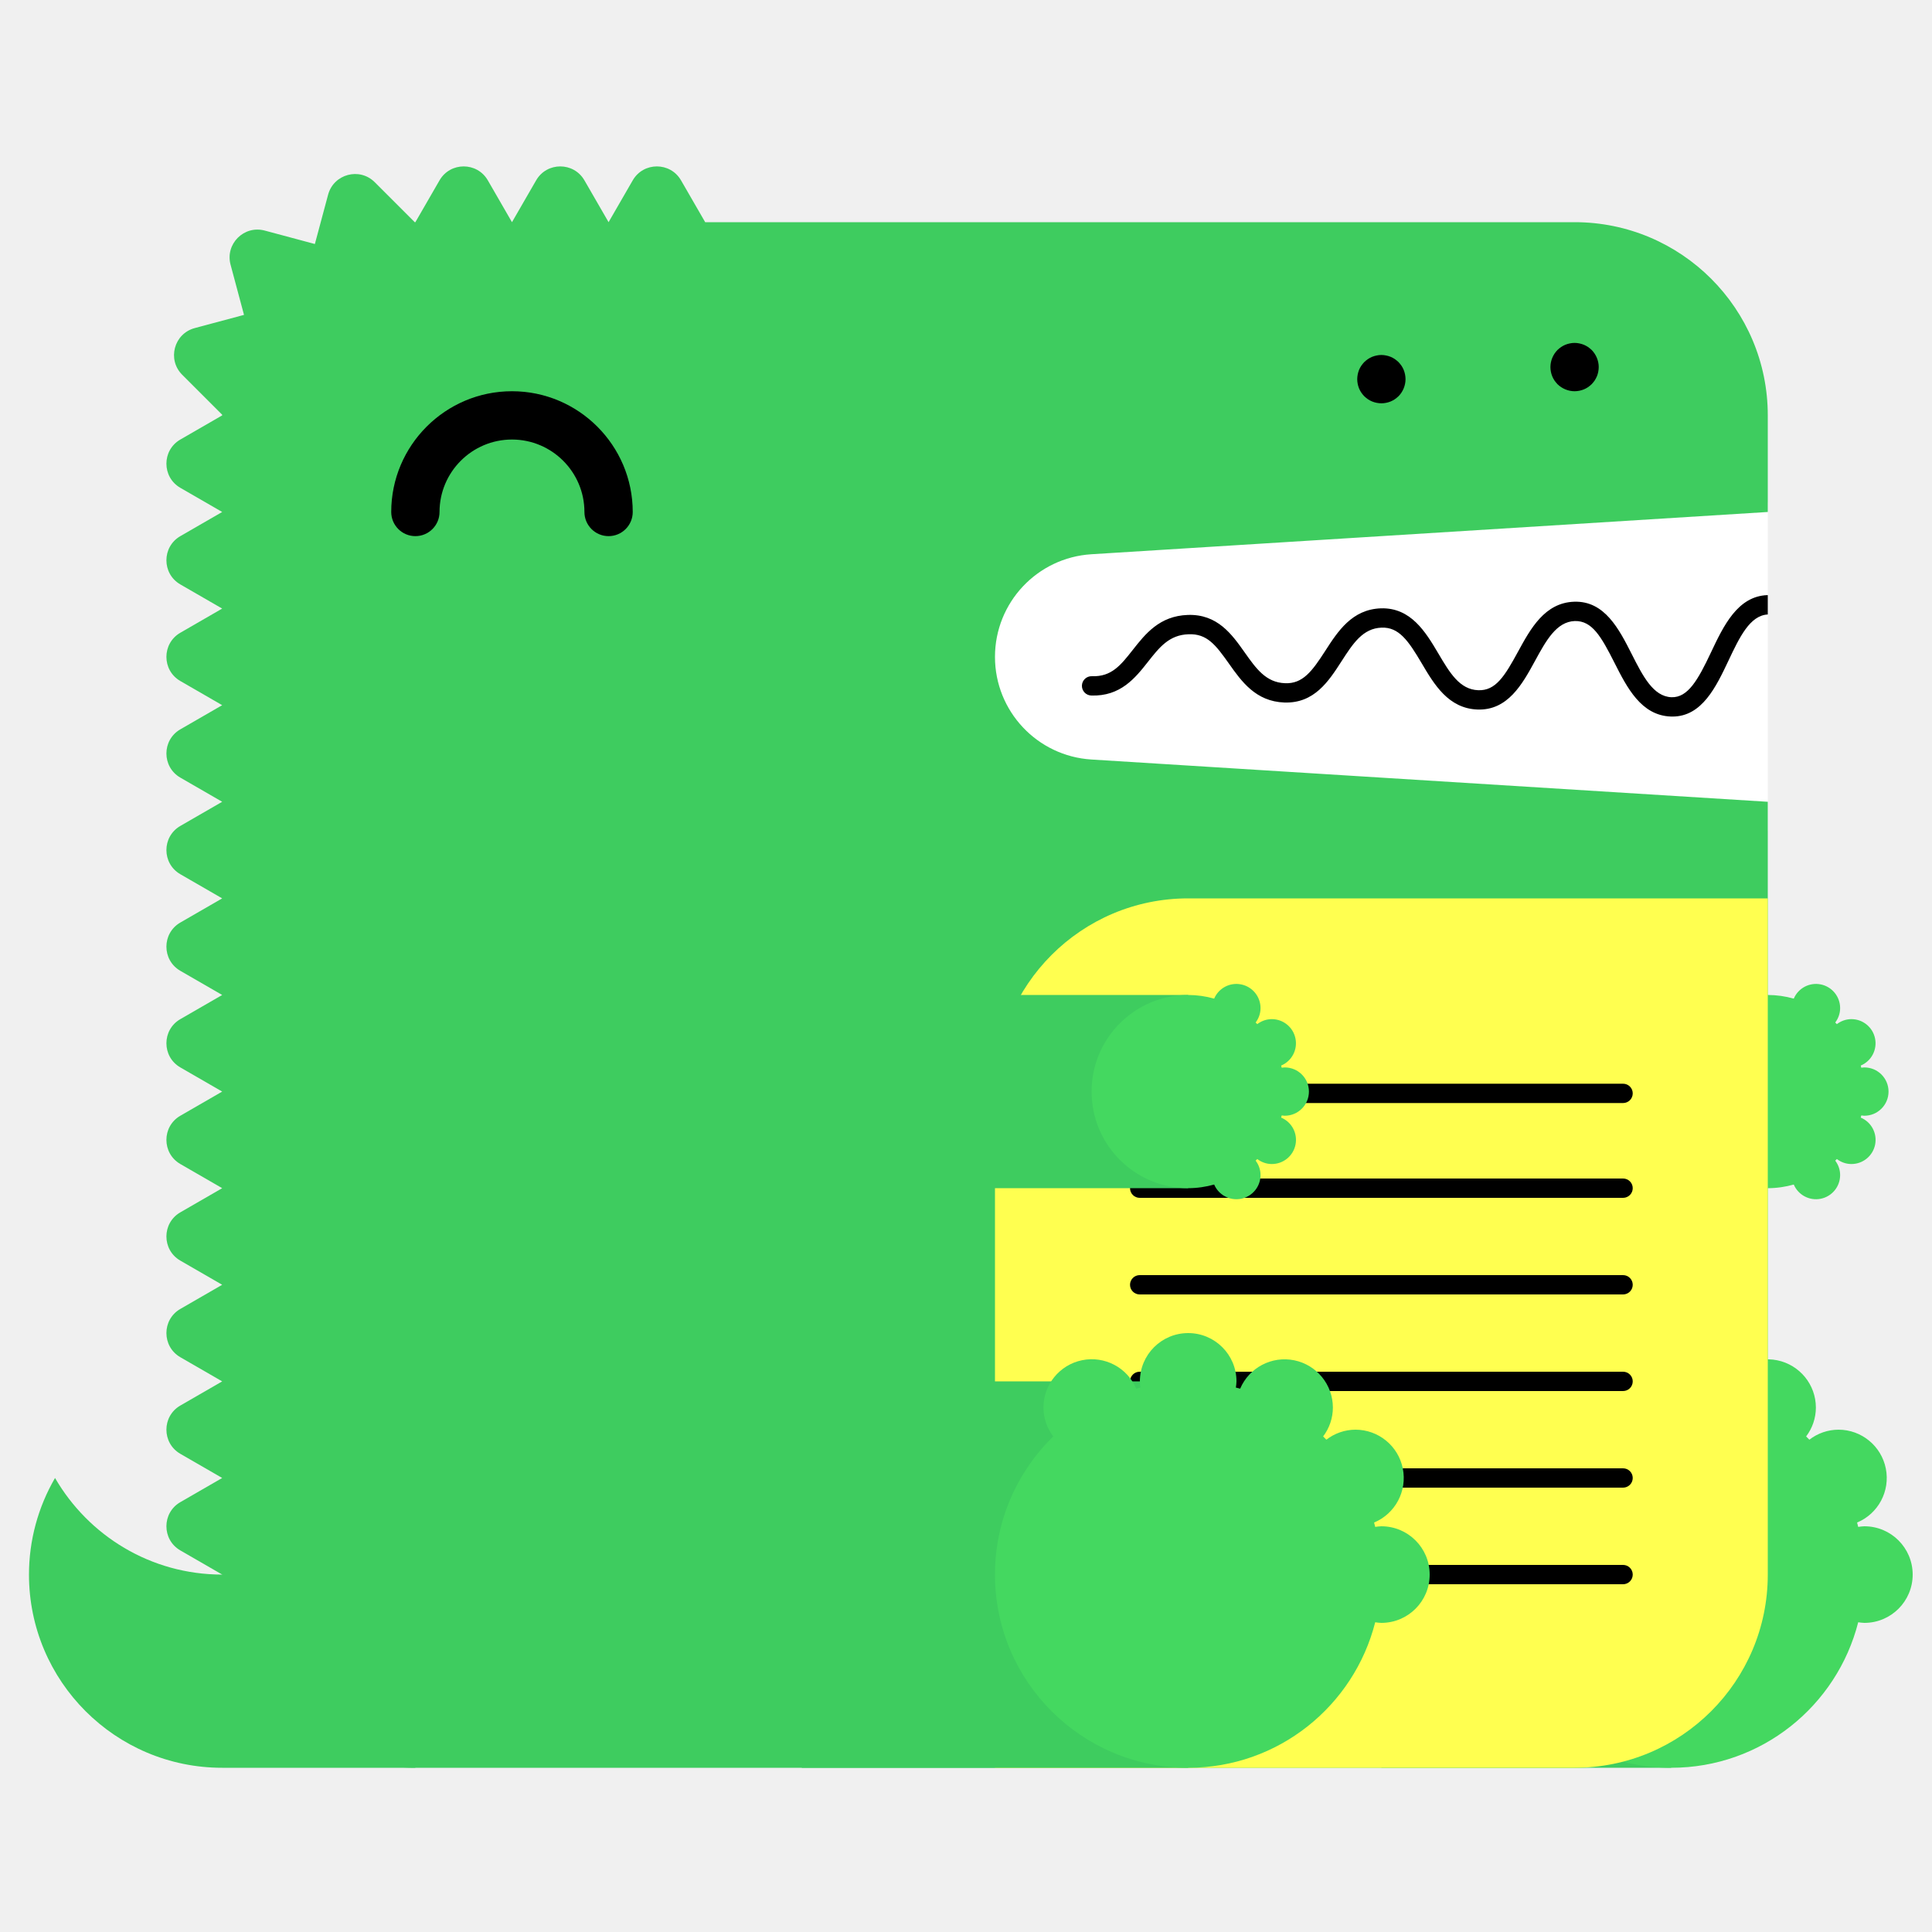
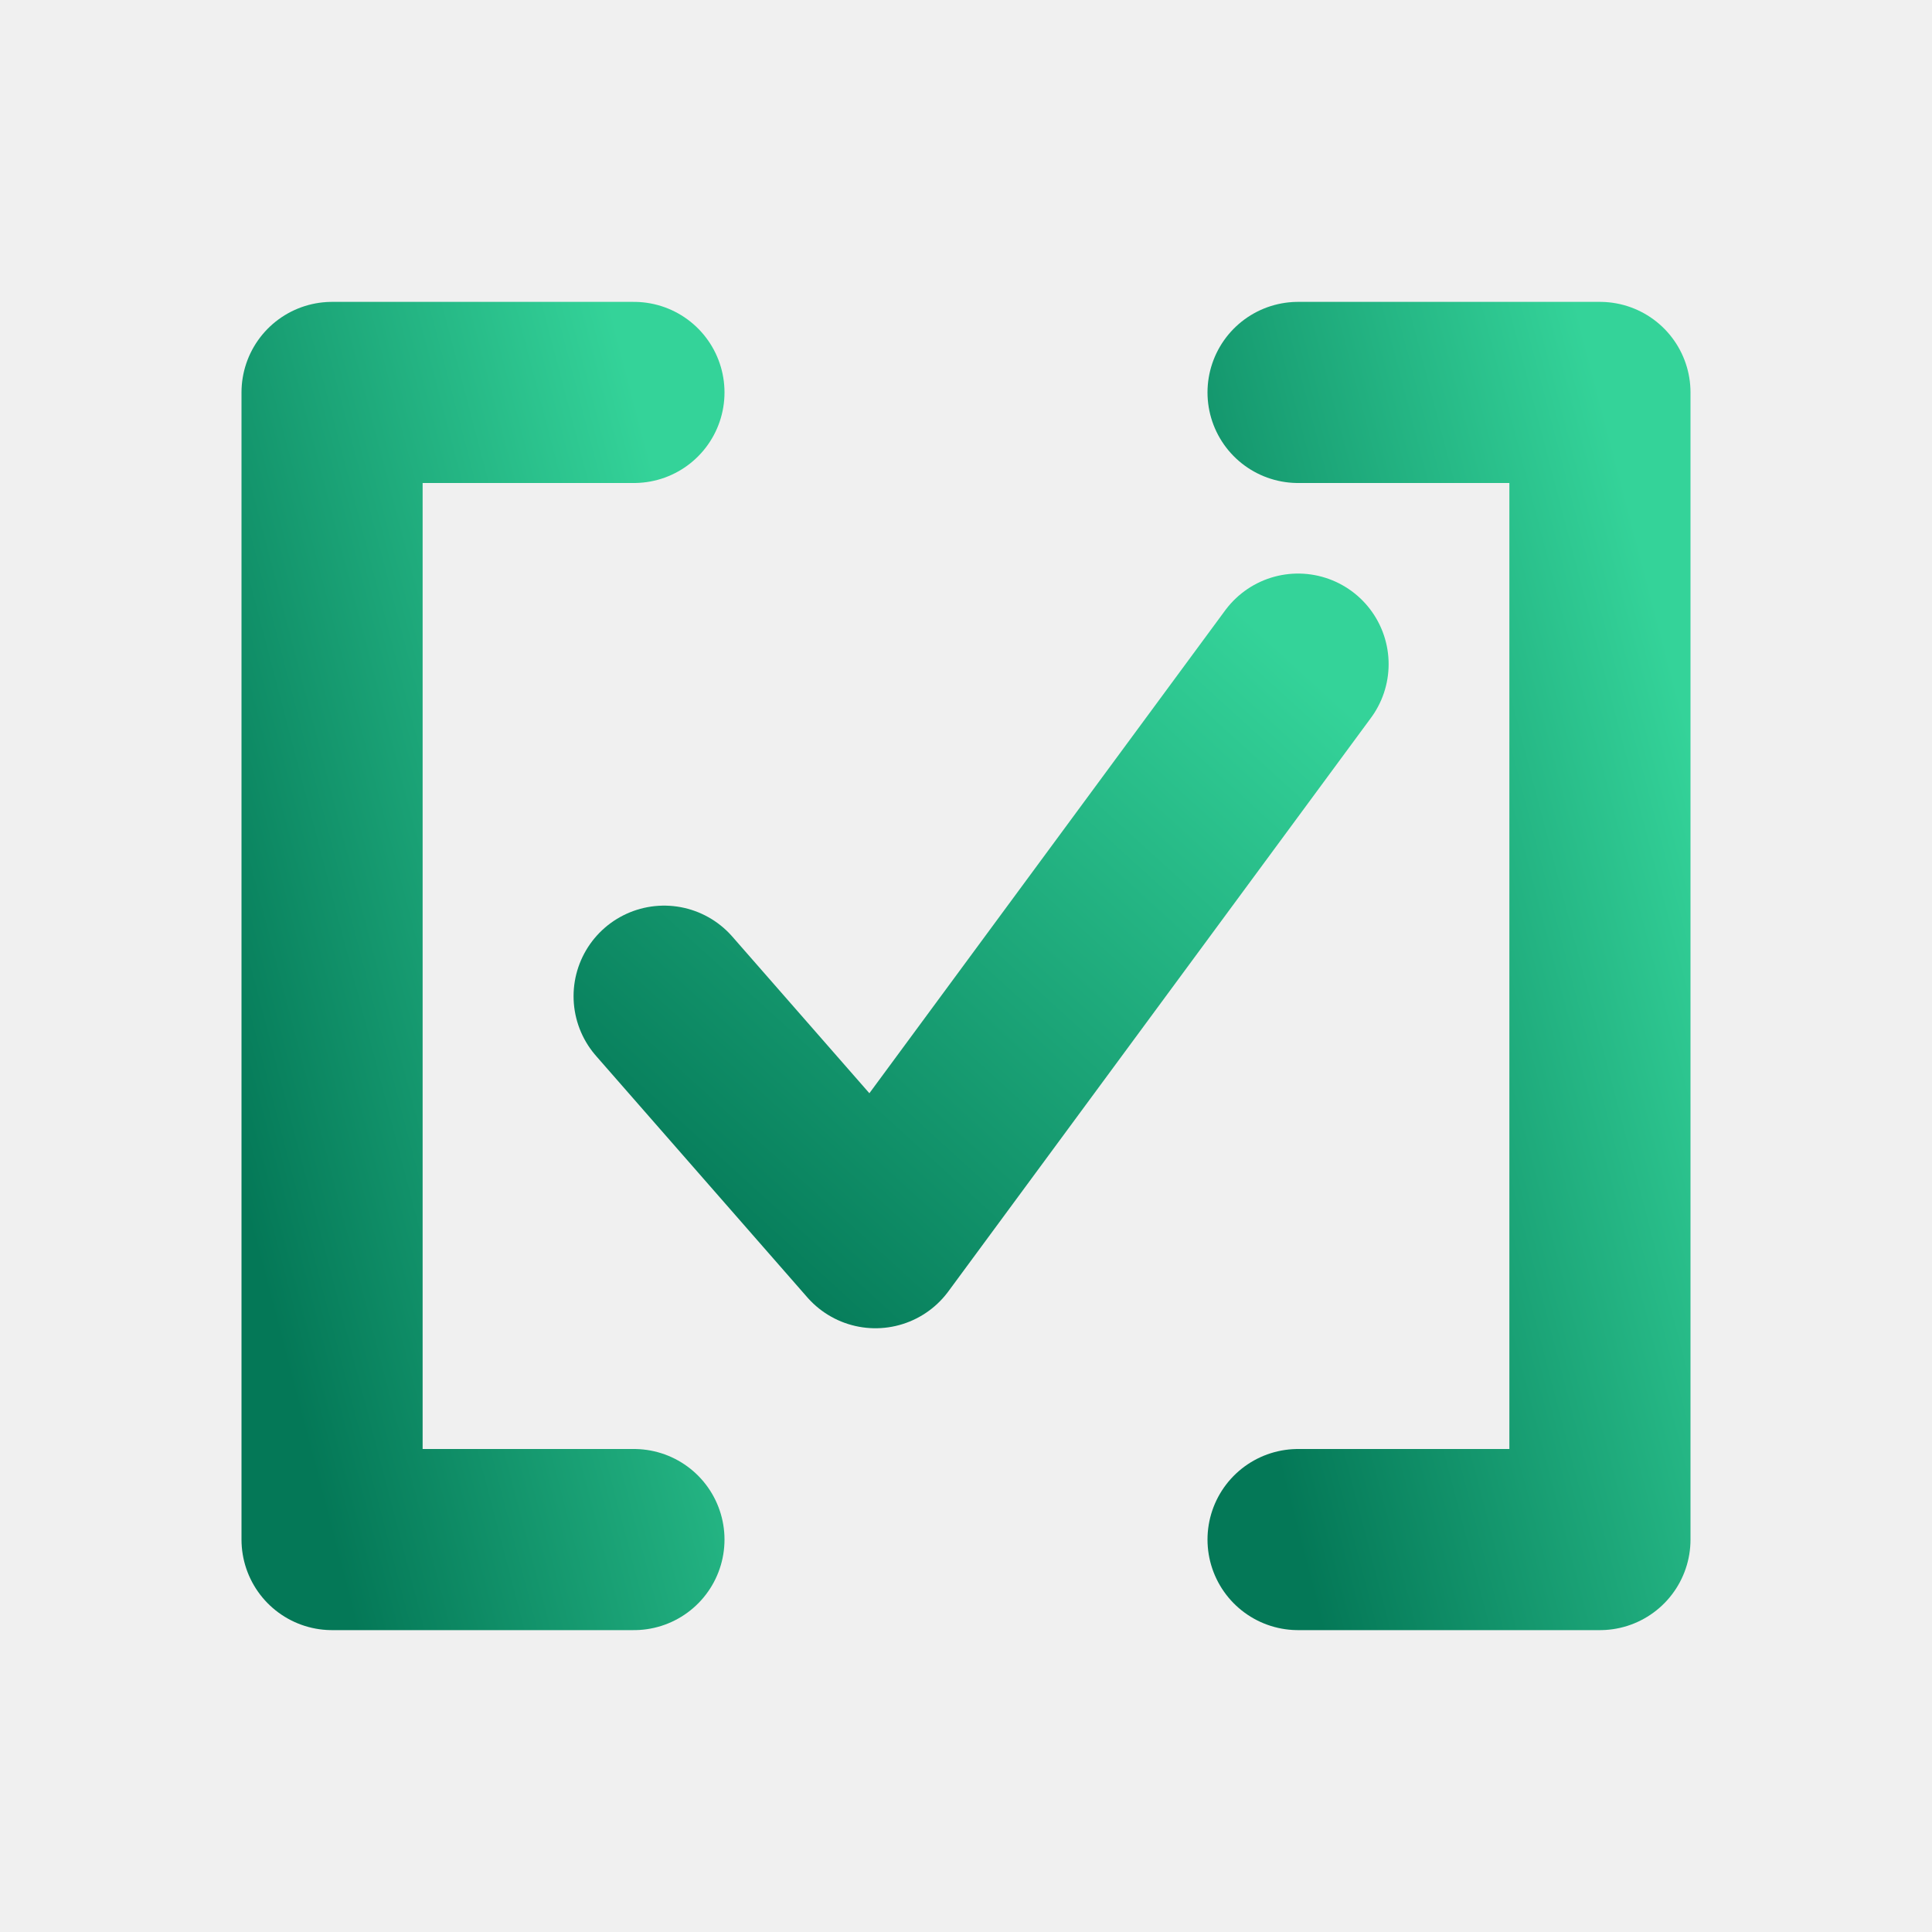
- <svg xmlns="http://www.w3.org/2000/svg" width="200" height="200" viewBox="0 0 200 200">
-   <g fill="none" fill-rule="evenodd">
-     <path fill="#FFF" d="M99 52h84v34H99z" />
-     <path d="M23 163c-7.398 0-13.843-4.027-17.303-10A19.886 19.886 0 0 0 3 163c0 11.046 8.954 20 20 20h20v-20H23z" fill="#3ECC5F" />
-     <path d="M112.98 57.376L183 53V43c0-11.046-8.954-20-20-20H73l-2.5-4.33c-1.112-1.925-3.889-1.925-5 0L63 23l-2.5-4.33c-1.111-1.925-3.889-1.925-5 0L53 23l-2.5-4.33c-1.111-1.925-3.889-1.925-5 0L43 23c-.022 0-.042.003-.065.003l-4.142-4.141c-1.57-1.571-4.252-.853-4.828 1.294l-1.369 5.104-5.192-1.392c-2.148-.575-4.111 1.389-3.535 3.536l1.39 5.193-5.102 1.367c-2.148.576-2.867 3.259-1.296 4.83l4.142 4.142c0 .021-.003.042-.003.064l-4.33 2.5c-1.925 1.111-1.925 3.889 0 5L23 53l-4.33 2.5c-1.925 1.111-1.925 3.889 0 5L23 63l-4.33 2.5c-1.925 1.111-1.925 3.889 0 5L23 73l-4.33 2.5c-1.925 1.111-1.925 3.889 0 5L23 83l-4.33 2.5c-1.925 1.111-1.925 3.889 0 5L23 93l-4.33 2.5c-1.925 1.111-1.925 3.889 0 5L23 103l-4.33 2.5c-1.925 1.111-1.925 3.889 0 5L23 113l-4.33 2.5c-1.925 1.111-1.925 3.889 0 5L23 123l-4.33 2.5c-1.925 1.111-1.925 3.889 0 5L23 133l-4.33 2.5c-1.925 1.111-1.925 3.889 0 5L23 143l-4.33 2.5c-1.925 1.111-1.925 3.889 0 5L23 153l-4.33 2.5c-1.925 1.111-1.925 3.889 0 5L23 163c0 11.046 8.954 20 20 20h120c11.046 0 20-8.954 20-20V83l-70.02-4.376A10.645 10.645 0 0 1 103 68c0-5.621 4.37-10.273 9.98-10.624" fill="#3ECC5F" />
-     <path fill="#3ECC5F" d="M143 183h30v-40h-30z" />
-     <path d="M193 158c-.219 0-.428.037-.639.064-.038-.15-.074-.301-.116-.451A5 5 0 0 0 190.32 148a4.96 4.96 0 0 0-3.016 1.036 26.531 26.531 0 0 0-.335-.336 4.955 4.955 0 0 0 1.011-2.987 5 5 0 0 0-9.599-1.959c-.148-.042-.297-.077-.445-.115.027-.211.064-.42.064-.639a5 5 0 0 0-5-5 5 5 0 0 0-5 5c0 .219.037.428.064.639-.148.038-.297.073-.445.115a4.998 4.998 0 0 0-9.599 1.959c0 1.125.384 2.151 1.011 2.987-3.717 3.632-6.031 8.693-6.031 14.3 0 11.046 8.954 20 20 20 9.339 0 17.16-6.41 19.361-15.064.211.027.42.064.639.064a5 5 0 0 0 5-5 5 5 0 0 0-5-5" fill="#44D860" />
-     <path fill="#3ECC5F" d="M153 123h30v-20h-30z" />
-     <path d="M193 115.5a2.5 2.5 0 1 0 0-5c-.109 0-.214.019-.319.032-.02-.075-.037-.15-.058-.225a2.501 2.501 0 0 0-.963-4.807c-.569 0-1.088.197-1.508.518a6.653 6.653 0 0 0-.168-.168c.314-.417.506-.931.506-1.494a2.5 2.5 0 0 0-4.8-.979A9.987 9.987 0 0 0 183 103c-5.522 0-10 4.478-10 10s4.478 10 10 10c.934 0 1.833-.138 2.69-.377a2.5 2.5 0 0 0 4.8-.979c0-.563-.192-1.077-.506-1.494.057-.055.113-.111.168-.168.42.321.939.518 1.508.518a2.5 2.5 0 0 0 .963-4.807c.021-.074.038-.15.058-.225.105.013.21.032.319.032" fill="#44D860" />
-     <path d="M63 55.5a2.5 2.5 0 0 1-2.5-2.5c0-4.136-3.364-7.5-7.5-7.5s-7.5 3.364-7.5 7.5a2.5 2.5 0 1 1-5 0c0-6.893 5.607-12.5 12.5-12.5S65.5 46.107 65.5 53a2.5 2.5 0 0 1-2.5 2.5" fill="#000" />
-     <path d="M103 183h60c11.046 0 20-8.954 20-20V93h-60c-11.046 0-20 8.954-20 20v70z" fill="#FFFF50" />
-     <path d="M168.02 124h-50.04a1 1 0 1 1 0-2h50.04a1 1 0 1 1 0 2m0 20h-50.04a1 1 0 1 1 0-2h50.04a1 1 0 1 1 0 2m0 20h-50.04a1 1 0 1 1 0-2h50.04a1 1 0 1 1 0 2m0-49.814h-50.04a1 1 0 1 1 0-2h50.04a1 1 0 1 1 0 2m0 19.814h-50.04a1 1 0 1 1 0-2h50.04a1 1 0 1 1 0 2m0 20h-50.04a1 1 0 1 1 0-2h50.04a1 1 0 1 1 0 2M183 61.611c-.012 0-.022-.006-.034-.005-3.09.105-4.552 3.196-5.842 5.923-1.346 2.85-2.387 4.703-4.093 4.647-1.889-.068-2.969-2.202-4.113-4.46-1.314-2.594-2.814-5.536-5.963-5.426-3.046.104-4.513 2.794-5.807 5.167-1.377 2.528-2.314 4.065-4.121 3.994-1.927-.07-2.951-1.805-4.136-3.813-1.321-2.236-2.848-4.75-5.936-4.664-2.994.103-4.465 2.385-5.763 4.4-1.373 2.13-2.335 3.428-4.165 3.351-1.973-.07-2.992-1.51-4.171-3.177-1.324-1.873-2.816-3.993-5.895-3.89-2.928.1-4.399 1.97-5.696 3.618-1.232 1.564-2.194 2.802-4.229 2.724a1 1 0 0 0-.072 2c3.017.101 4.545-1.8 5.872-3.487 1.177-1.496 2.193-2.787 4.193-2.855 1.926-.082 2.829 1.115 4.195 3.045 1.297 1.834 2.769 3.914 5.731 4.021 3.103.104 4.596-2.215 5.918-4.267 1.182-1.834 2.202-3.417 4.15-3.484 1.793-.067 2.769 1.35 4.145 3.681 1.297 2.197 2.766 4.686 5.787 4.796 3.125.108 4.634-2.62 5.949-5.035 1.139-2.088 2.214-4.06 4.119-4.126 1.793-.042 2.728 1.595 4.111 4.33 1.292 2.553 2.757 5.445 5.825 5.556l.169.003c3.064 0 4.518-3.075 5.805-5.794 1.139-2.41 2.217-4.68 4.067-4.773v-2z" fill="#000" />
-     <path fill="#3ECC5F" d="M83 183h40v-40H83z" />
-     <path d="M143 158c-.219 0-.428.037-.639.064-.038-.15-.074-.301-.116-.451A5 5 0 0 0 140.32 148a4.96 4.96 0 0 0-3.016 1.036 26.531 26.531 0 0 0-.335-.336 4.955 4.955 0 0 0 1.011-2.987 5 5 0 0 0-9.599-1.959c-.148-.042-.297-.077-.445-.115.027-.211.064-.42.064-.639a5 5 0 0 0-5-5 5 5 0 0 0-5 5c0 .219.037.428.064.639-.148.038-.297.073-.445.115a4.998 4.998 0 0 0-9.599 1.959c0 1.125.384 2.151 1.011 2.987-3.717 3.632-6.031 8.693-6.031 14.3 0 11.046 8.954 20 20 20 9.339 0 17.16-6.41 19.361-15.064.211.027.42.064.639.064a5 5 0 0 0 5-5 5 5 0 0 0-5-5" fill="#44D860" />
-     <path fill="#3ECC5F" d="M83 123h40v-20H83z" />
-     <path d="M133 115.5a2.5 2.5 0 1 0 0-5c-.109 0-.214.019-.319.032-.02-.075-.037-.15-.058-.225a2.501 2.501 0 0 0-.963-4.807c-.569 0-1.088.197-1.508.518a6.653 6.653 0 0 0-.168-.168c.314-.417.506-.931.506-1.494a2.5 2.5 0 0 0-4.8-.979A9.987 9.987 0 0 0 123 103c-5.522 0-10 4.478-10 10s4.478 10 10 10c.934 0 1.833-.138 2.69-.377a2.5 2.5 0 0 0 4.8-.979c0-.563-.192-1.077-.506-1.494.057-.055.113-.111.168-.168.42.321.939.518 1.508.518a2.5 2.5 0 0 0 .963-4.807c.021-.074.038-.15.058-.225.105.013.21.032.319.032" fill="#44D860" />
-     <path d="M143 41.75c-.16 0-.33-.02-.49-.05a2.52 2.52 0 0 1-.47-.14c-.15-.06-.29-.14-.431-.23-.13-.09-.259-.2-.38-.31-.109-.12-.219-.24-.309-.38s-.17-.28-.231-.43a2.619 2.619 0 0 1-.189-.96c0-.16.02-.33.05-.49.03-.16.08-.31.139-.47.061-.15.141-.29.231-.43.09-.13.2-.26.309-.38.121-.11.25-.22.38-.31.141-.09.281-.17.431-.23.149-.06.31-.11.47-.14.32-.07.65-.07.98 0 .159.03.32.08.47.14.149.06.29.14.43.23.13.09.259.2.38.31.11.12.22.25.31.38.09.14.17.28.23.43.06.16.11.31.14.47.029.16.05.33.05.49 0 .66-.271 1.31-.73 1.77-.121.11-.25.22-.38.31-.14.09-.281.17-.43.23a2.565 2.565 0 0 1-.96.19m20-1.25c-.66 0-1.3-.27-1.771-.73a3.802 3.802 0 0 1-.309-.38c-.09-.14-.17-.28-.231-.43a2.619 2.619 0 0 1-.189-.96c0-.66.27-1.3.729-1.77.121-.11.25-.22.38-.31.141-.09.281-.17.431-.23.149-.06.31-.11.47-.14.32-.07.66-.07.98 0 .159.03.32.08.47.14.149.06.29.14.43.23.13.09.259.2.38.31.459.47.73 1.11.73 1.77 0 .16-.021.33-.05.49-.03.16-.08.32-.14.47-.07.15-.14.29-.23.43-.09.13-.2.26-.31.38-.121.11-.25.22-.38.31-.14.09-.281.17-.43.23a2.565 2.565 0 0 1-.96.19" fill="#000" />
+ <svg xmlns="http://www.w3.org/2000/svg" viewBox="0 0 128 128">
+   <defs>
+     <linearGradient id="p" x1="0" y1="1" x2="1" y2="0">
+       <stop offset="0" stop-color="#047857" />
+       <stop offset="1" stop-color="#34d399" />
+     </linearGradient>
+   </defs>
+   <g fill="none" stroke="url(#p)" stroke-width="12" stroke-linecap="round" stroke-linejoin="round">
+     <path d="M42 26 L22 26 L22 102 L42 102" />
+     <path d="M86 26 L106 26 L106 102 L86 102" />
+     <path d="M44 66 L58 82 L86 44" />
  </g>
</svg>
